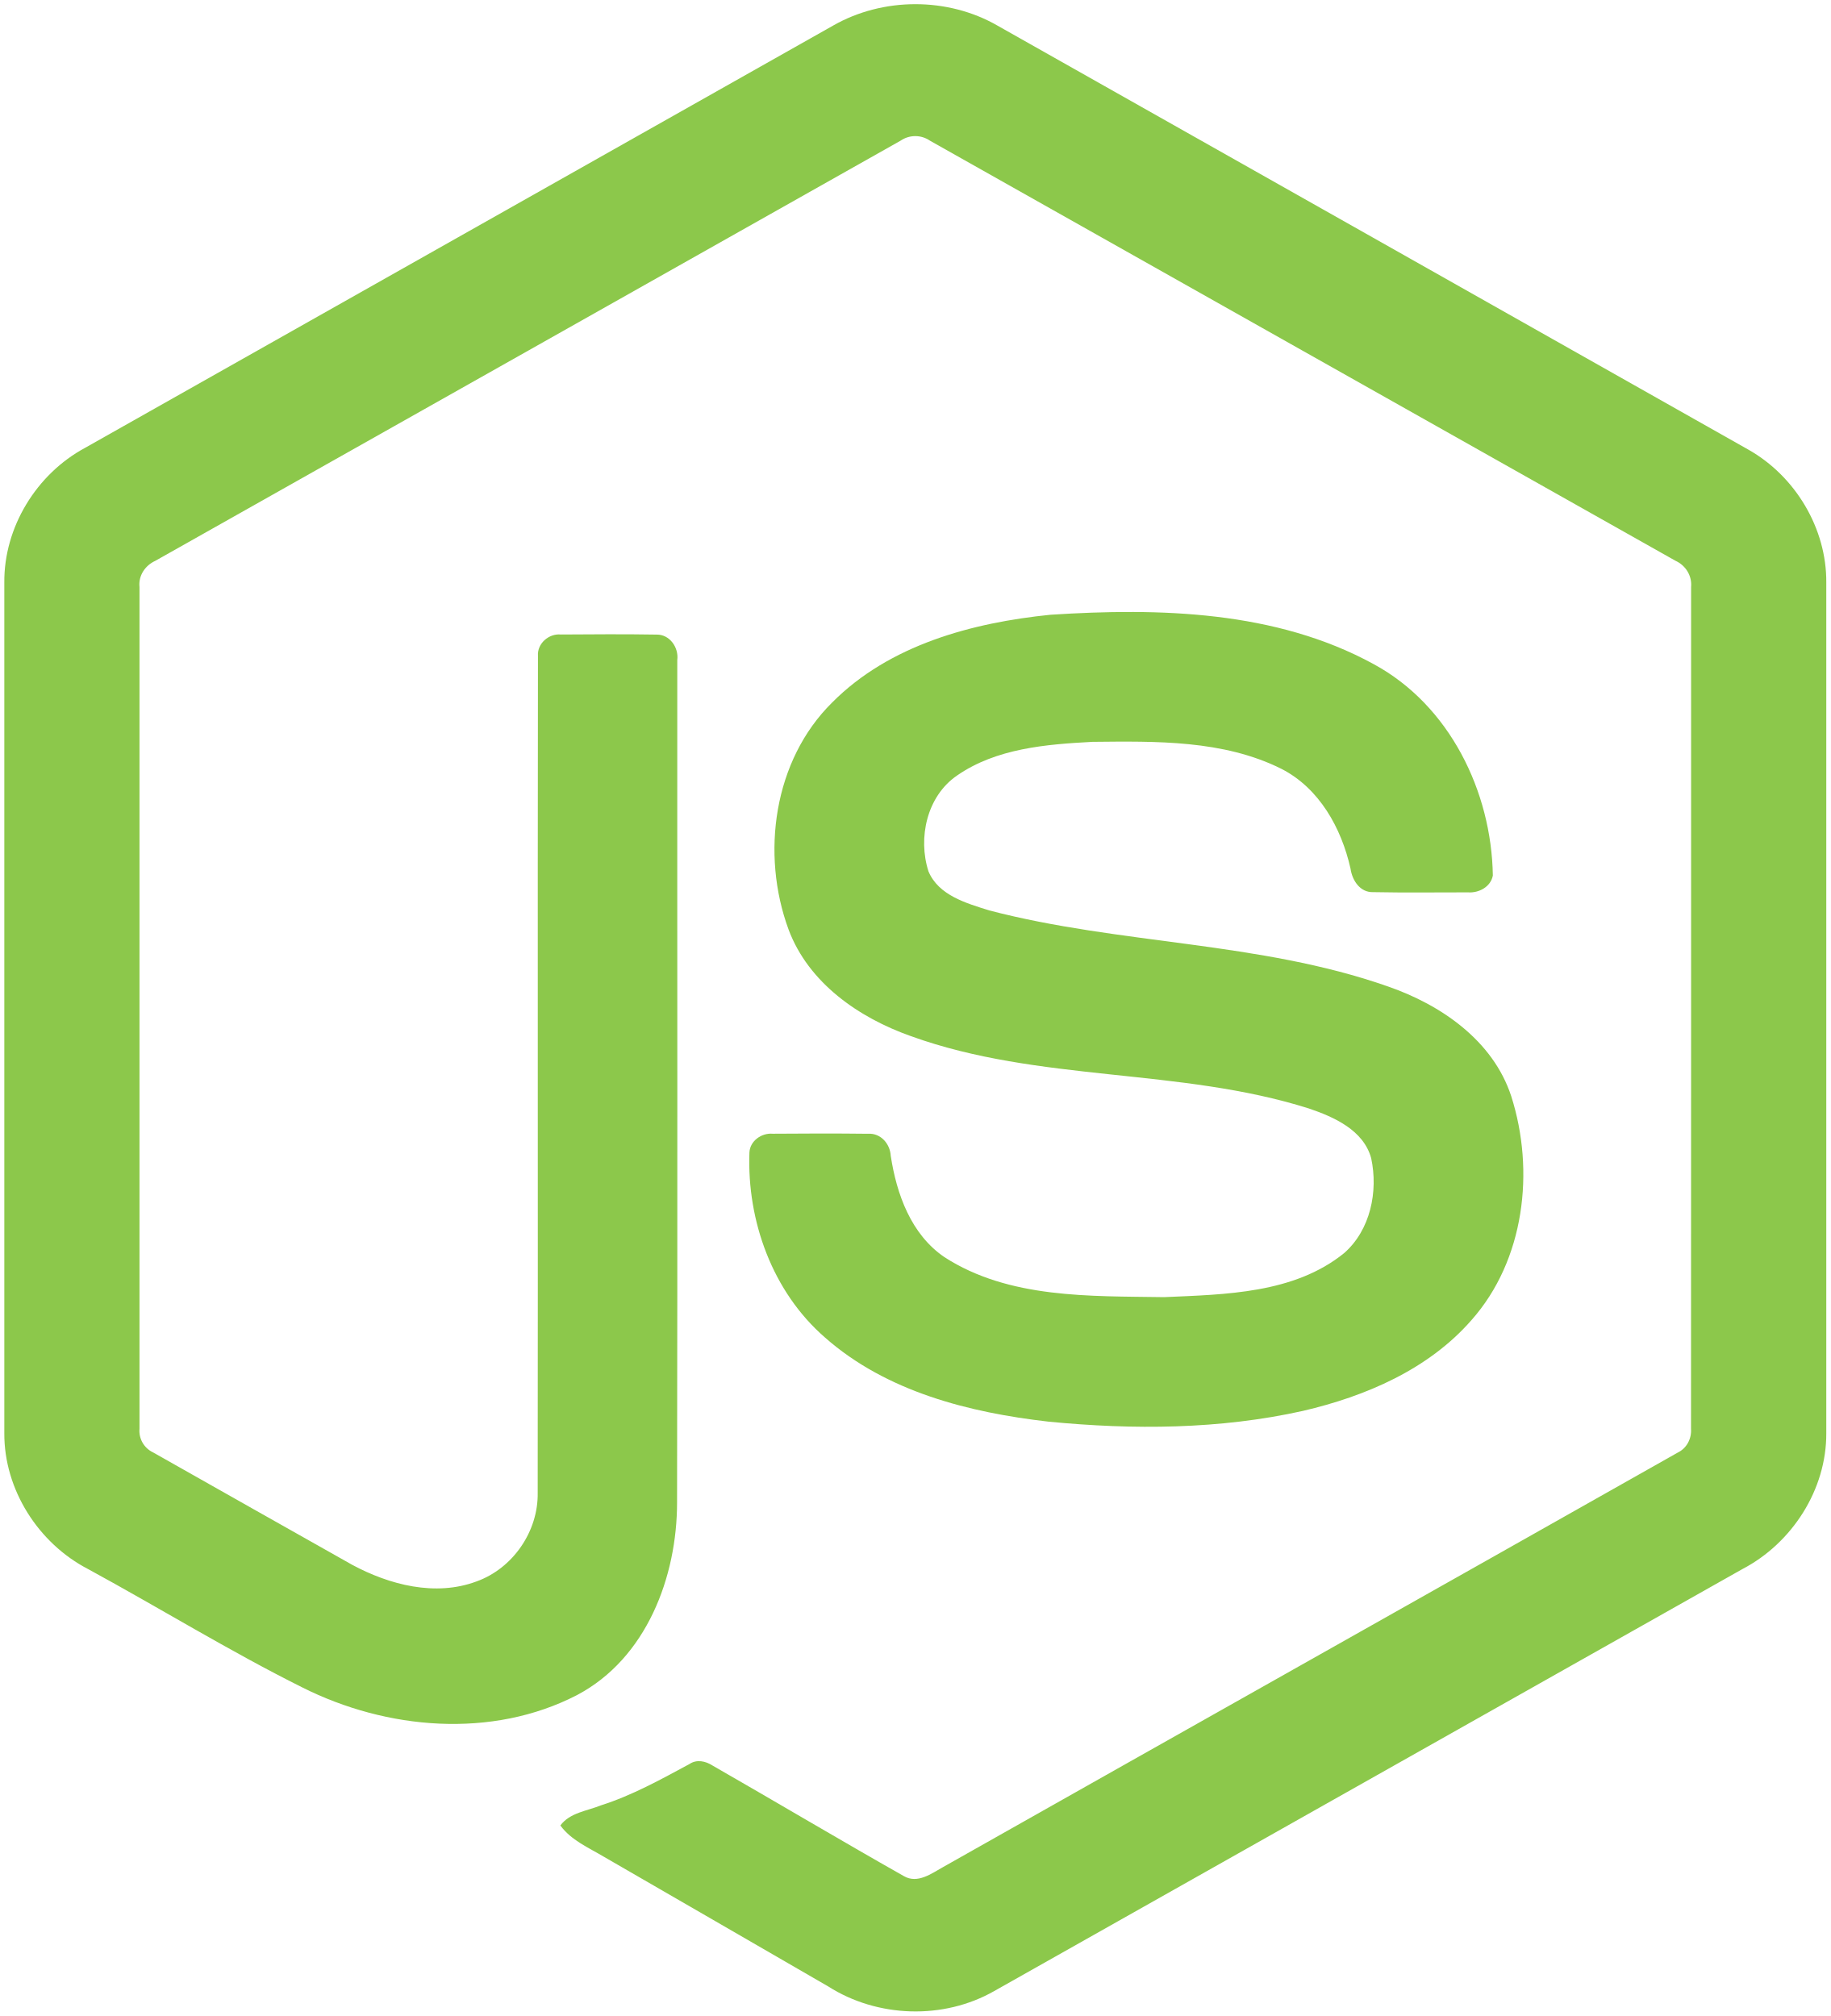
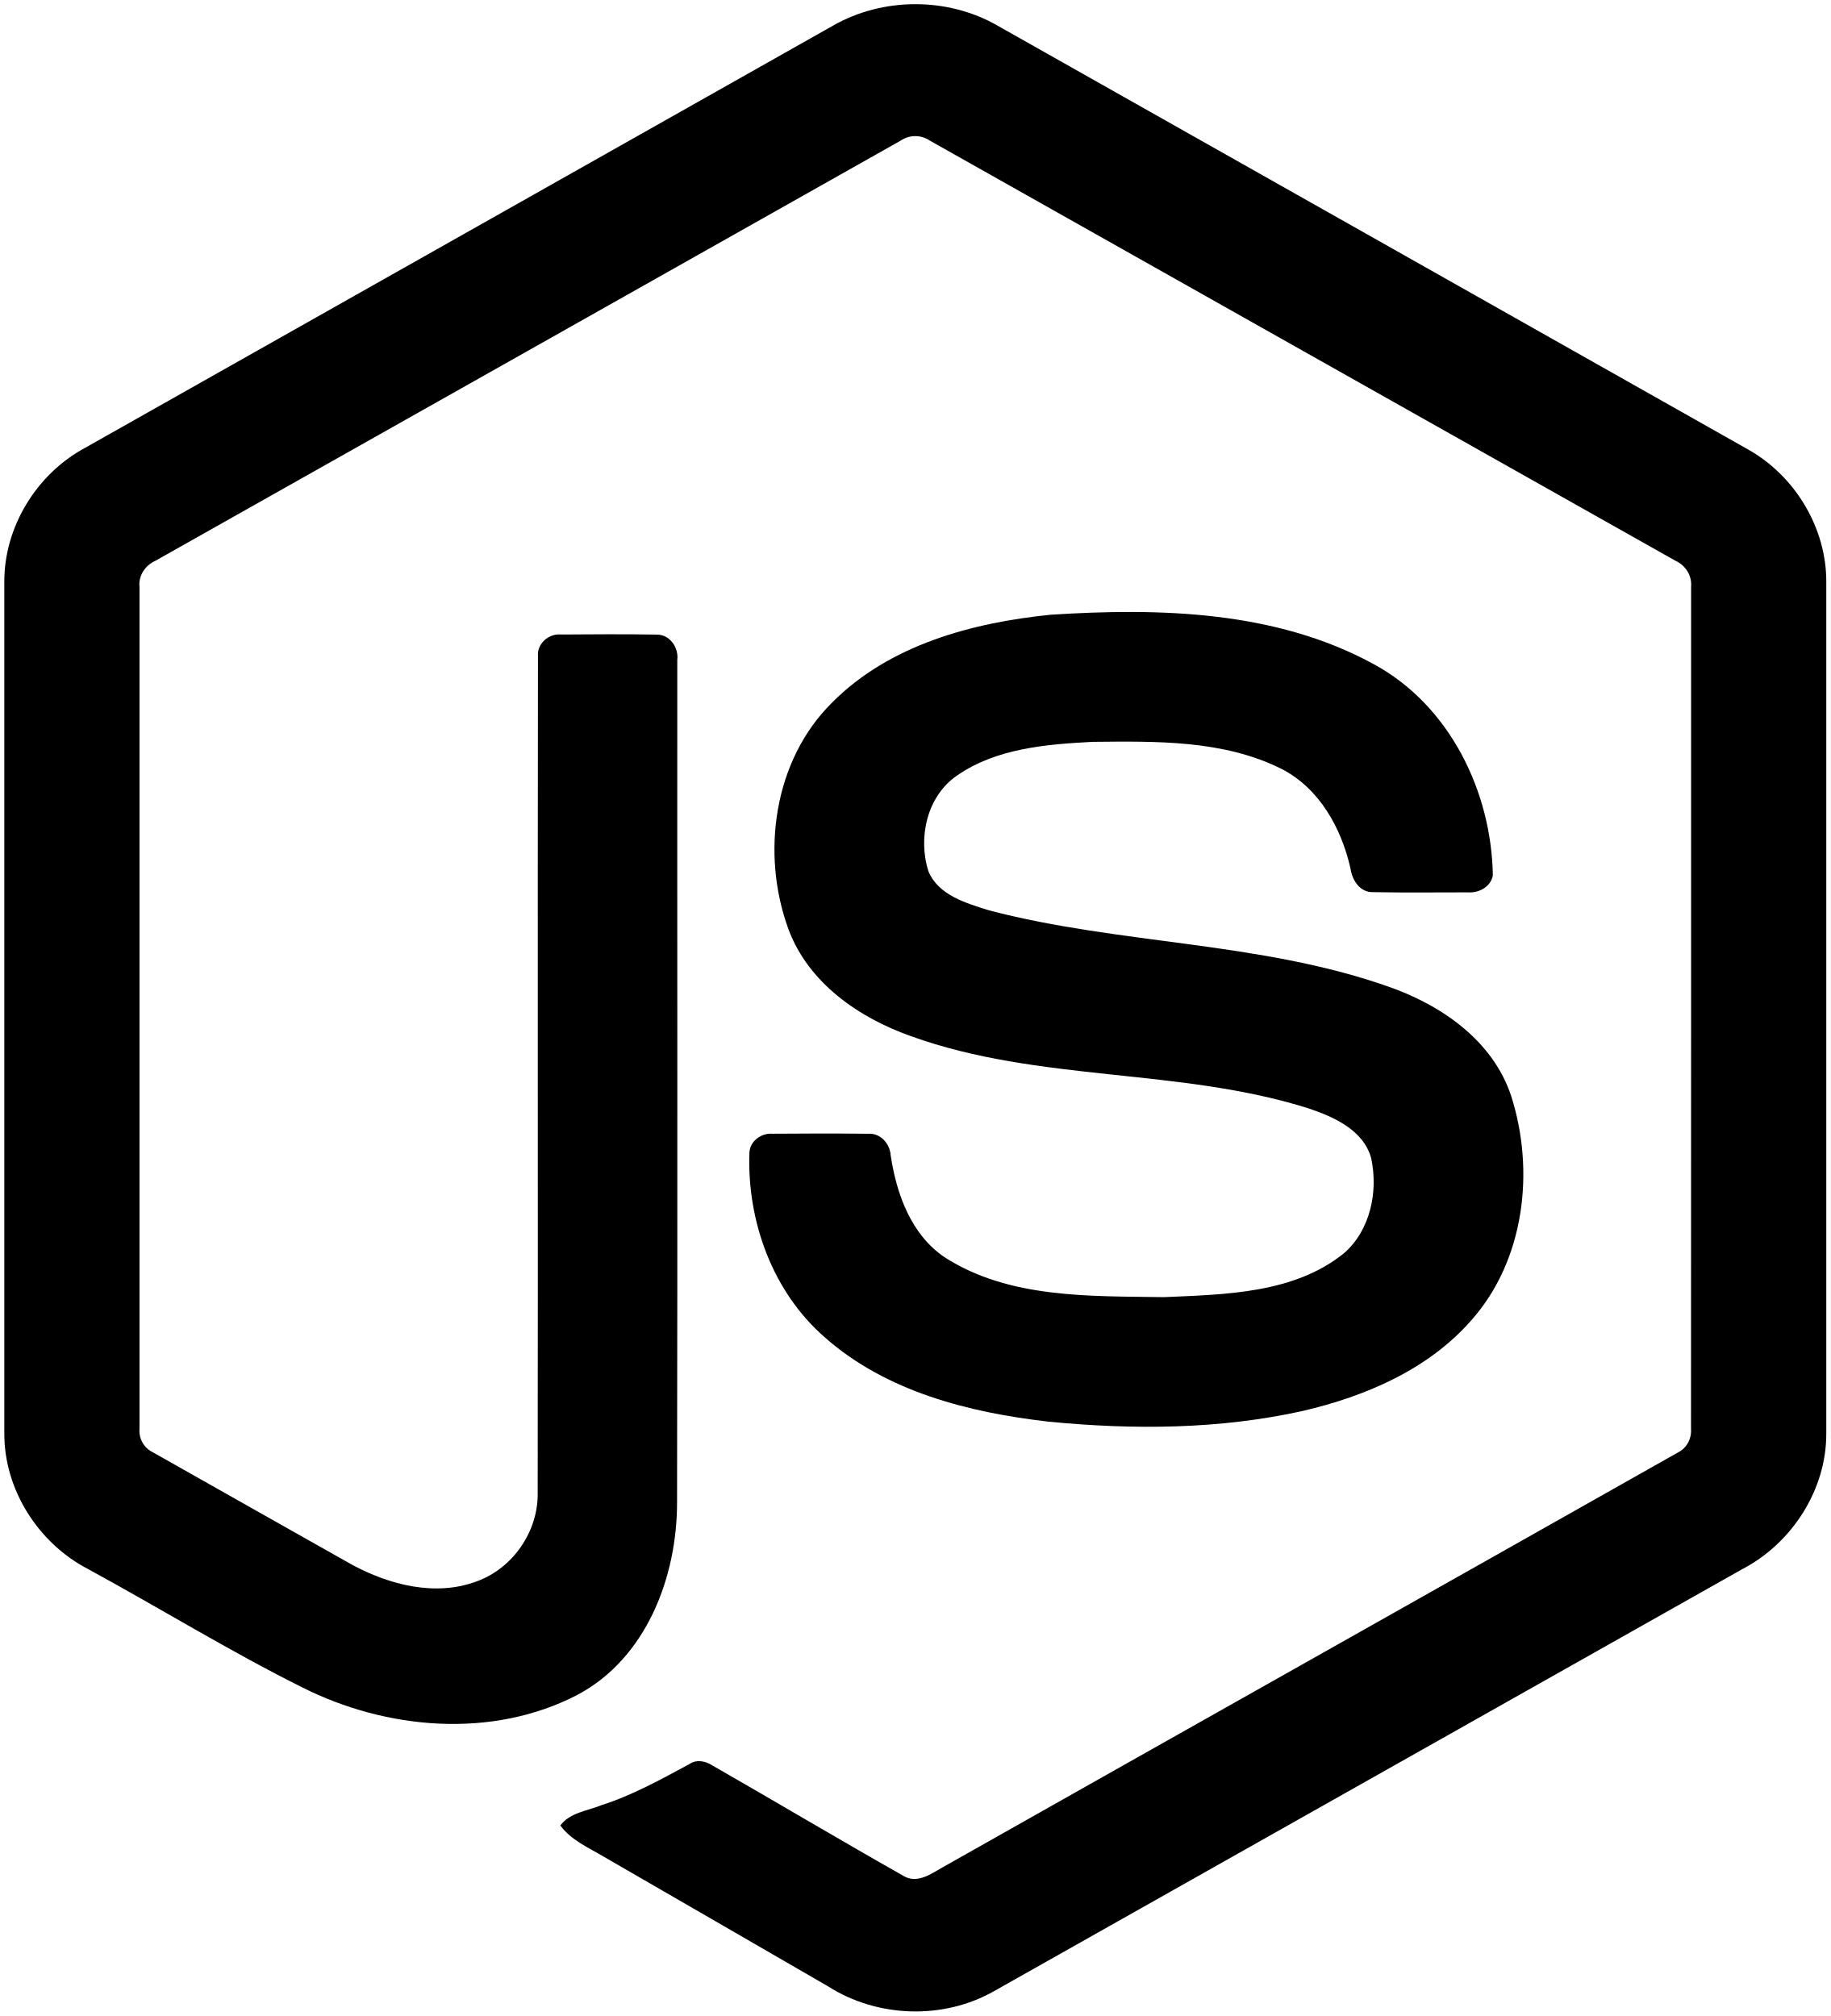
- <svg xmlns="http://www.w3.org/2000/svg" width="2270" height="2500" viewBox="0 0 256 282" preserveAspectRatio="xMinYMin meet">
-   <g fill="#8CC84B">
-     <path d="M116.504 3.58c6.962-3.985 16.03-4.003 22.986 0 34.995 19.774 70.001 39.517 104.99 59.303 6.581 3.707 10.983 11.031 10.916 18.614v118.968c.049 7.897-4.788 15.396-11.731 19.019-34.88 19.665-69.742 39.354-104.616 59.019-7.106 4.063-16.356 3.75-23.24-.646-10.457-6.062-20.932-12.094-31.39-18.15-2.137-1.274-4.546-2.288-6.055-4.36 1.334-1.798 3.719-2.022 5.657-2.807 4.365-1.388 8.374-3.616 12.384-5.778 1.014-.694 2.252-.428 3.224.193 8.942 5.127 17.805 10.403 26.777 15.481 1.914 1.105 3.852-.362 5.488-1.274 34.228-19.345 68.498-38.617 102.72-57.968 1.268-.61 1.969-1.956 1.866-3.345.024-39.245.006-78.497.012-117.742.145-1.576-.767-3.025-2.192-3.67-34.759-19.575-69.5-39.18-104.253-58.76a3.621 3.621 0 0 0-4.094-.006C91.2 39.257 56.465 58.88 21.712 78.454c-1.42.646-2.373 2.071-2.204 3.653.006 39.245 0 78.497 0 117.748a3.329 3.329 0 0 0 1.89 3.303c9.274 5.259 18.56 10.481 27.84 15.722 5.228 2.814 11.647 4.486 17.407 2.33 5.083-1.823 8.646-7.01 8.549-12.407.048-39.016-.024-78.038.036-117.048-.127-1.732 1.516-3.163 3.2-3 4.456-.03 8.918-.06 13.374.012 1.86-.042 3.14 1.823 2.91 3.568-.018 39.263.048 78.527-.03 117.79.012 10.464-4.287 21.85-13.966 26.97-11.924 6.177-26.662 4.867-38.442-1.056-10.198-5.09-19.93-11.097-29.947-16.55C5.368 215.886.555 208.357.604 200.466V81.497c-.073-7.74 4.504-15.197 11.29-18.85C46.768 42.966 81.636 23.27 116.504 3.58z" />
-     <path d="M146.928 85.99c15.21-.979 31.493-.58 45.18 6.913 10.597 5.742 16.472 17.793 16.659 29.566-.296 1.588-1.956 2.464-3.472 2.355-4.413-.006-8.827.06-13.24-.03-1.872.072-2.96-1.654-3.195-3.309-1.268-5.633-4.34-11.212-9.642-13.929-8.139-4.075-17.576-3.87-26.451-3.785-6.479.344-13.446.905-18.935 4.715-4.214 2.886-5.494 8.712-3.99 13.404 1.418 3.369 5.307 4.456 8.489 5.458 18.33 4.794 37.754 4.317 55.734 10.626 7.444 2.572 14.726 7.572 17.274 15.366 3.333 10.446 1.872 22.932-5.56 31.318-6.027 6.901-14.805 10.657-23.56 12.697-11.647 2.597-23.734 2.663-35.562 1.51-11.122-1.268-22.696-4.19-31.282-11.768-7.342-6.375-10.928-16.308-10.572-25.895.085-1.619 1.697-2.748 3.248-2.615 4.444-.036 8.888-.048 13.332.006 1.775-.127 3.091 1.407 3.182 3.08.82 5.367 2.837 11 7.517 14.182 9.032 5.827 20.365 5.428 30.707 5.591 8.568-.38 18.186-.495 25.178-6.158 3.689-3.23 4.782-8.634 3.785-13.283-1.08-3.925-5.186-5.754-8.712-6.95-18.095-5.724-37.736-3.647-55.656-10.12-7.275-2.571-14.31-7.432-17.105-14.906-3.9-10.578-2.113-23.662 6.098-31.765 8.006-8.06 19.563-11.164 30.551-12.275z" />
-   </g>
+ <svg xmlns="http://www.w3.org/2000/svg" viewBox="0 0 256 282">
+   <path d="M116.504 3.58c6.962-3.985 16.03-4.003 22.986 0 34.995 19.774 70.001 39.517 104.99 59.303 6.581 3.707 10.983 11.031 10.916 18.614v118.968c.049 7.897-4.788 15.396-11.731 19.019-34.88 19.665-69.742 39.354-104.616 59.019-7.106 4.063-16.356 3.75-23.24-.646-10.457-6.062-20.932-12.094-31.39-18.15-2.137-1.274-4.546-2.288-6.055-4.36 1.334-1.798 3.719-2.022 5.657-2.807 4.365-1.388 8.374-3.616 12.384-5.778 1.014-.694 2.252-.428 3.224.193 8.942 5.127 17.805 10.403 26.777 15.481 1.914 1.105 3.852-.362 5.488-1.274 34.228-19.345 68.498-38.617 102.72-57.968 1.268-.61 1.969-1.956 1.866-3.345.024-39.245.006-78.497.012-117.742.145-1.576-.767-3.025-2.192-3.67-34.759-19.575-69.5-39.18-104.253-58.76a3.621 3.621 0 0 0-4.094-.006C91.2 39.257 56.465 58.88 21.712 78.454c-1.42.646-2.373 2.071-2.204 3.653.006 39.245 0 78.497 0 117.748a3.329 3.329 0 0 0 1.89 3.303c9.274 5.259 18.56 10.481 27.84 15.722 5.228 2.814 11.647 4.486 17.407 2.33 5.083-1.823 8.646-7.01 8.549-12.407.048-39.016-.024-78.038.036-117.048-.127-1.732 1.516-3.163 3.2-3 4.456-.03 8.918-.06 13.374.012 1.86-.042 3.14 1.823 2.91 3.568-.018 39.263.048 78.527-.03 117.79.012 10.464-4.287 21.85-13.966 26.97-11.924 6.177-26.662 4.867-38.442-1.056-10.198-5.09-19.93-11.097-29.947-16.55C5.368 215.886.555 208.357.604 200.466V81.497c-.073-7.74 4.504-15.197 11.29-18.85C46.768 42.966 81.636 23.27 116.504 3.58z" />
+   <path d="M146.928 85.99c15.21-.979 31.493-.58 45.18 6.913 10.597 5.742 16.472 17.793 16.659 29.566-.296 1.588-1.956 2.464-3.472 2.355-4.413-.006-8.827.06-13.24-.03-1.872.072-2.96-1.654-3.195-3.309-1.268-5.633-4.34-11.212-9.642-13.929-8.139-4.075-17.576-3.87-26.451-3.785-6.479.344-13.446.905-18.935 4.715-4.214 2.886-5.494 8.712-3.99 13.404 1.418 3.369 5.307 4.456 8.489 5.458 18.33 4.794 37.754 4.317 55.734 10.626 7.444 2.572 14.726 7.572 17.274 15.366 3.333 10.446 1.872 22.932-5.56 31.318-6.027 6.901-14.805 10.657-23.56 12.697-11.647 2.597-23.734 2.663-35.562 1.51-11.122-1.268-22.696-4.19-31.282-11.768-7.342-6.375-10.928-16.308-10.572-25.895.085-1.619 1.697-2.748 3.248-2.615 4.444-.036 8.888-.048 13.332.006 1.775-.127 3.091 1.407 3.182 3.08.82 5.367 2.837 11 7.517 14.182 9.032 5.827 20.365 5.428 30.707 5.591 8.568-.38 18.186-.495 25.178-6.158 3.689-3.23 4.782-8.634 3.785-13.283-1.08-3.925-5.186-5.754-8.712-6.95-18.095-5.724-37.736-3.647-55.656-10.12-7.275-2.571-14.31-7.432-17.105-14.906-3.9-10.578-2.113-23.662 6.098-31.765 8.006-8.06 19.563-11.164 30.551-12.275z" />
</svg>
